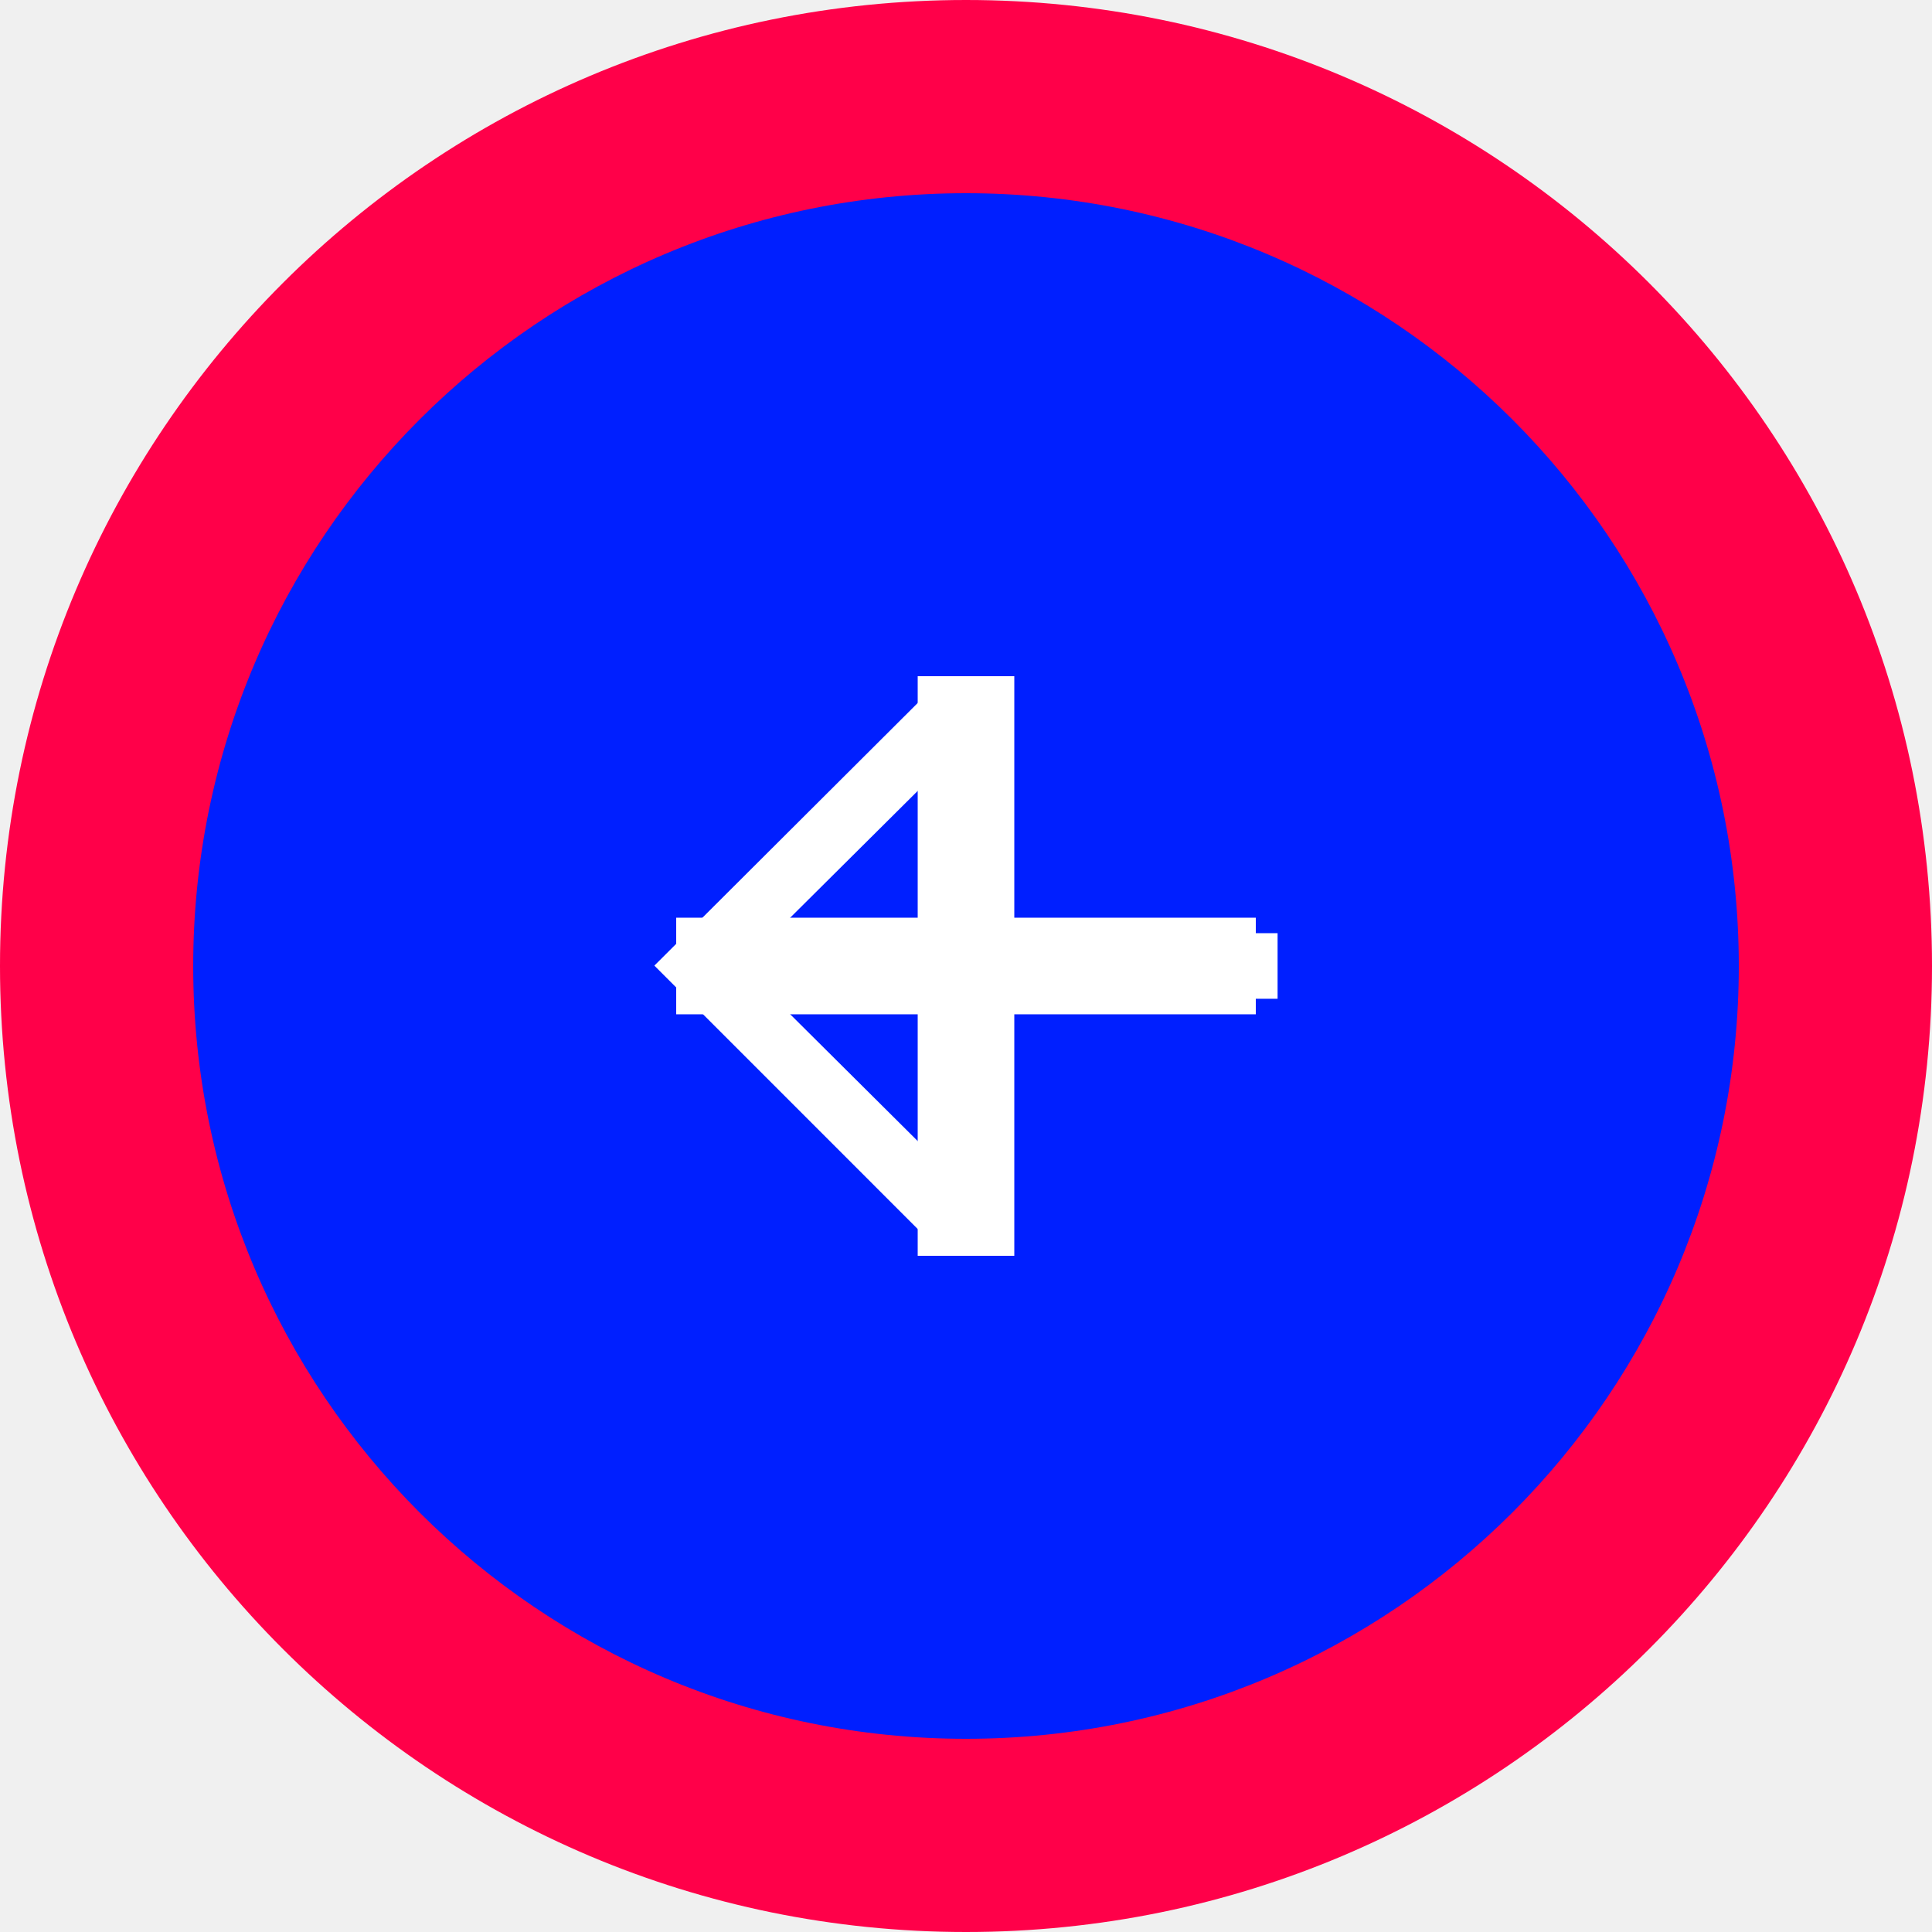
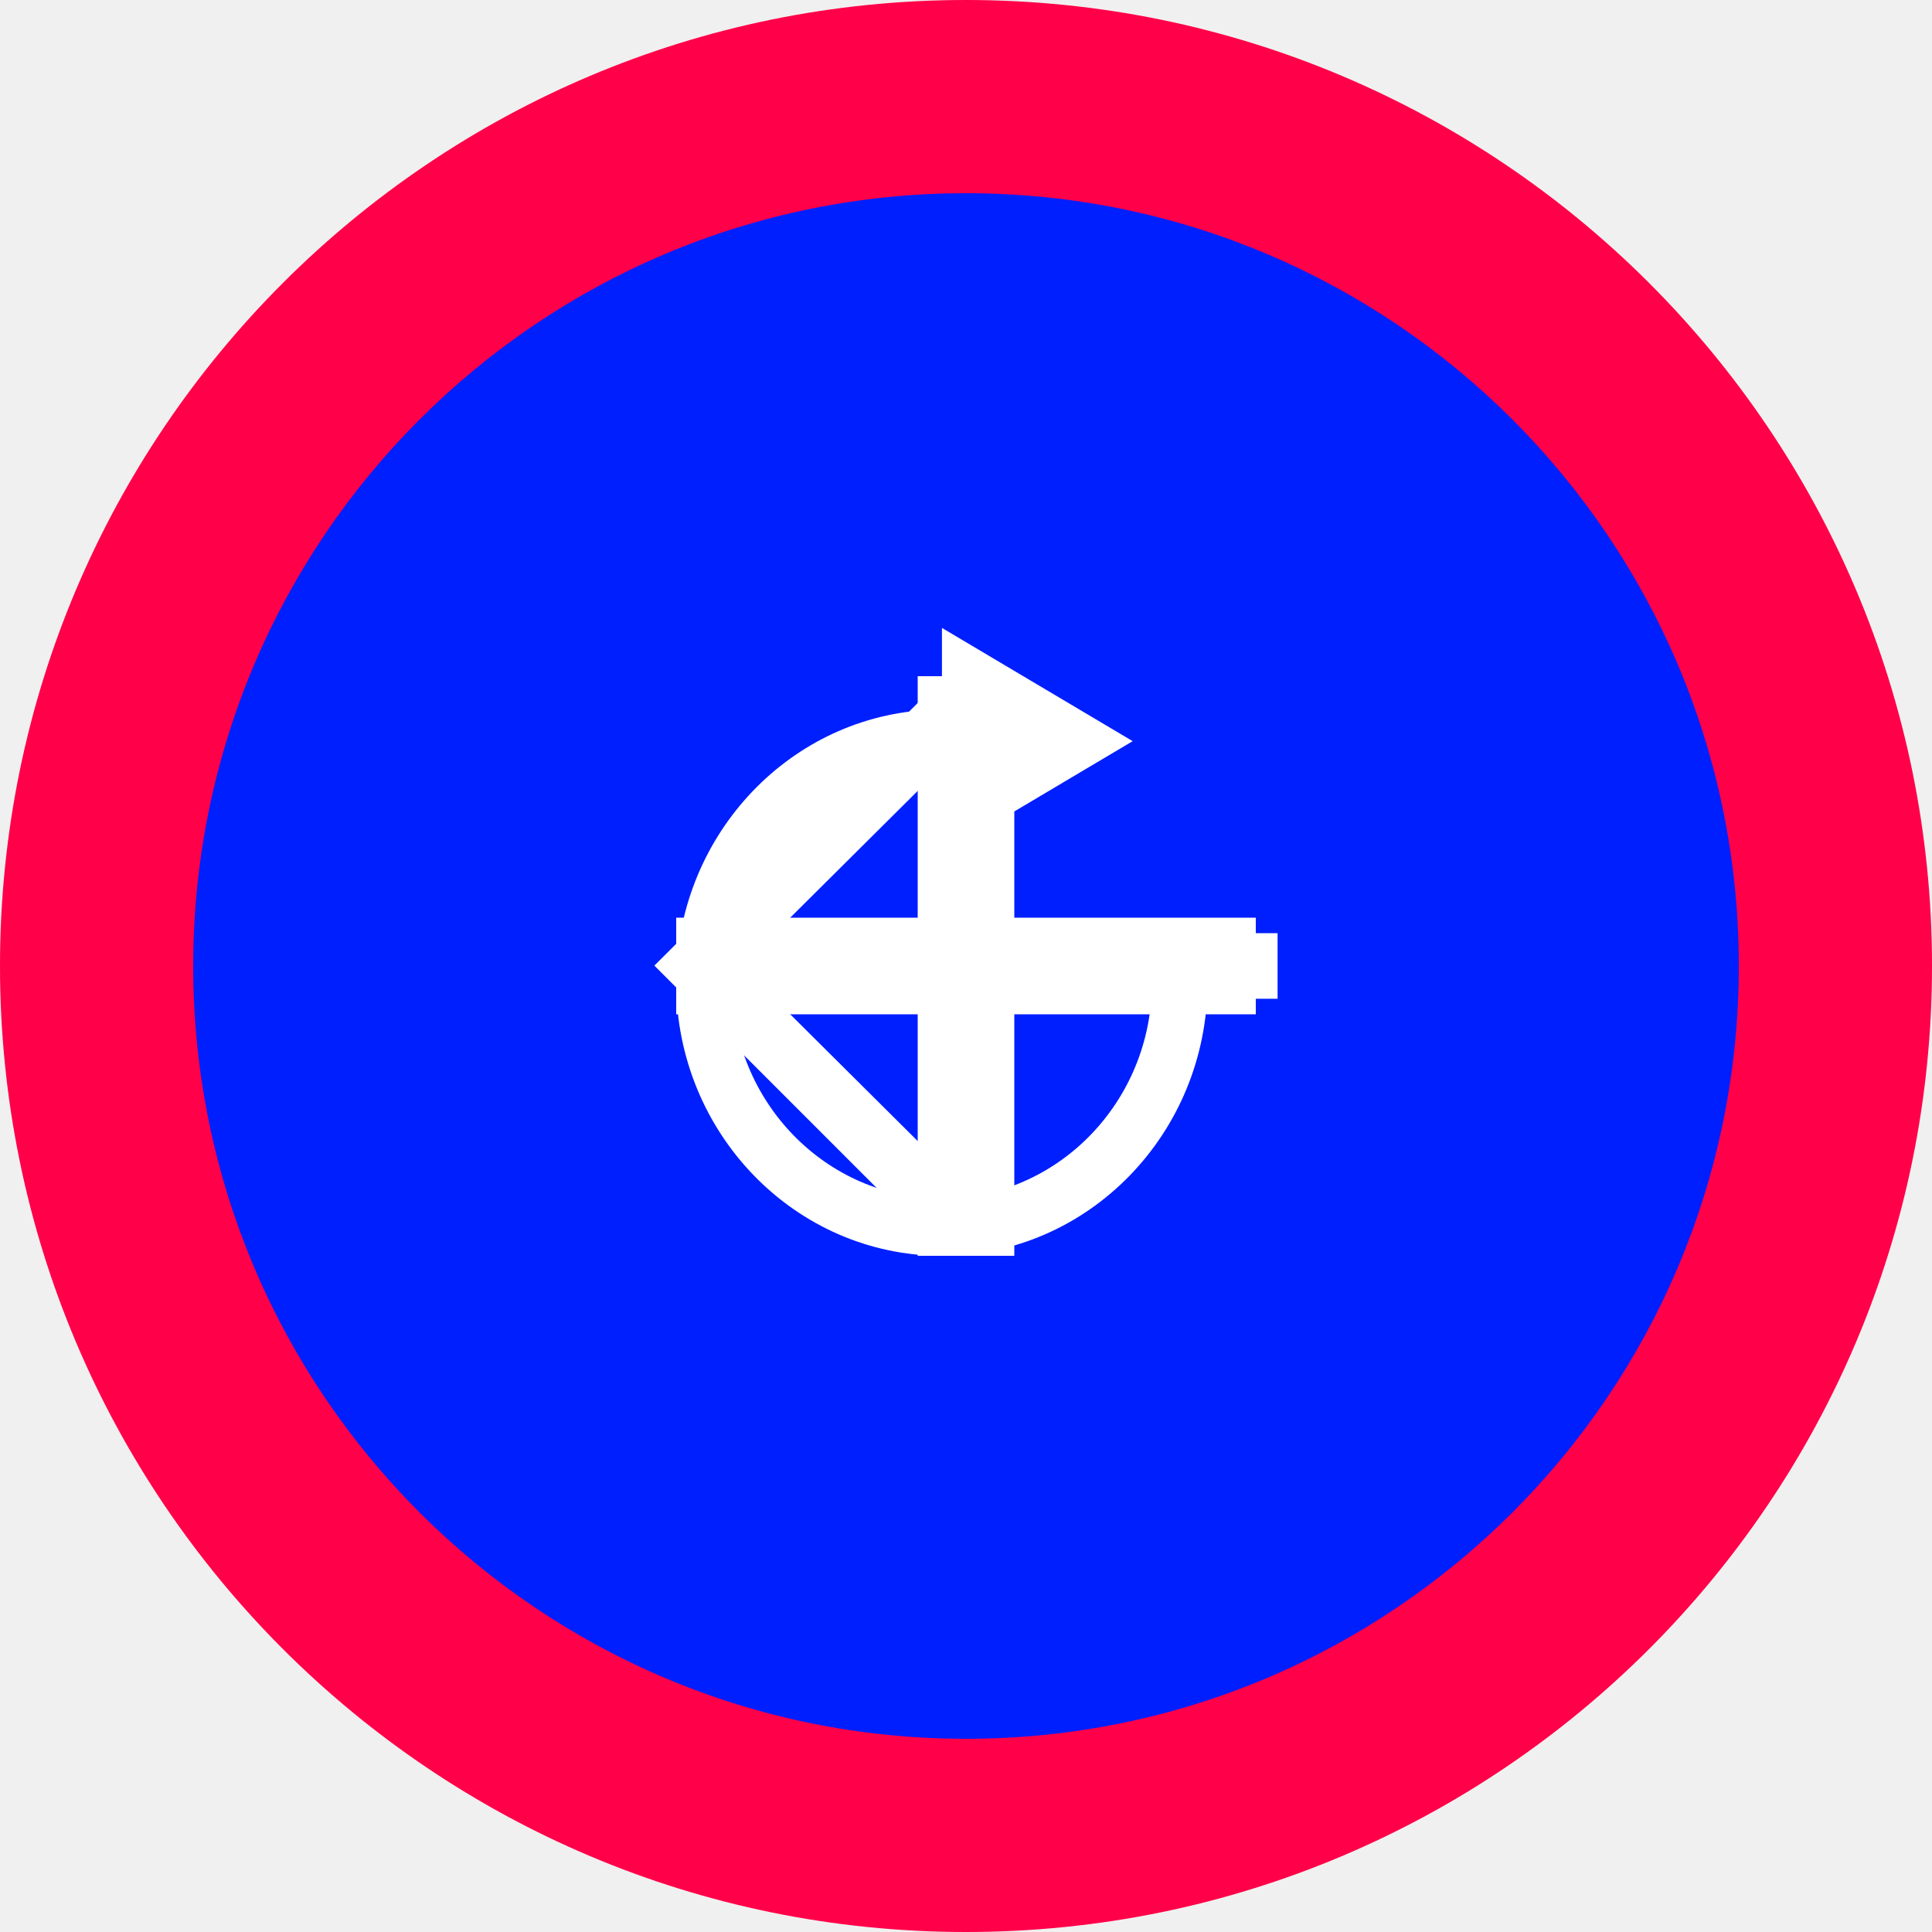
- <svg xmlns="http://www.w3.org/2000/svg" version="1.0" x="0px" y="0px" width="40px" height="40px" viewBox="0 0 40 40" enable-background="new 0 0 40 40" xml:space="preserve">
+ <svg xmlns="http://www.w3.org/2000/svg" class="svg-buttons" version="1.0" x="0px" y="0px" width="40px" height="40px" viewBox="0 0 40 40" enable-background="new 0 0 40 40" xml:space="preserve">
  <circle class="stroke" fill="#FF0049" cx="20" cy="20" r="20" />
  <circle class="fill" fill="#001FFF" cx="20" cy="20" r="16" />
  <rect class="vertical icon" x="19" y="14" display="inline" fill="#FFFFFF" width="2" height="12" />
  <rect class="horiz icon" x="14" y="19" display="inline" fill="#FFFFFF" width="12" height="2" />
  <polygon class="arrow icon" fill="#FFFFFF" points="19.028,14.527 20.859,14.527 16.037,19.321 26.451,19.321 26.451,20.678 16.037,20.678     20.859,25.473 19.028,25.473 13.548,19.992" />
+   <path class="reset icon" fill="#FFFFFF" d="M19.5,26c3.032,0,5.5-2.537,5.5-5.658c0-0.428-0.046-0.855-0.139-1.269l-1.104,0.348  c0.061,0.302,0.092,0.611,0.092,0.921c0,2.467-1.952,4.473-4.348,4.473c-2.397,0-4.349-2.006-4.349-4.473  c0-2.302,1.688-4.208,3.93-4.432l0.421-0.042v0.436v1.385l1.974-1.172l1.974-1.172l-1.974-1.172L19.502,13v1.309v0.37l-0.359,0.024  C16.26,14.895,14,17.372,14,20.342C14,23.463,16.467,26,19.5,26z" />
</svg>
